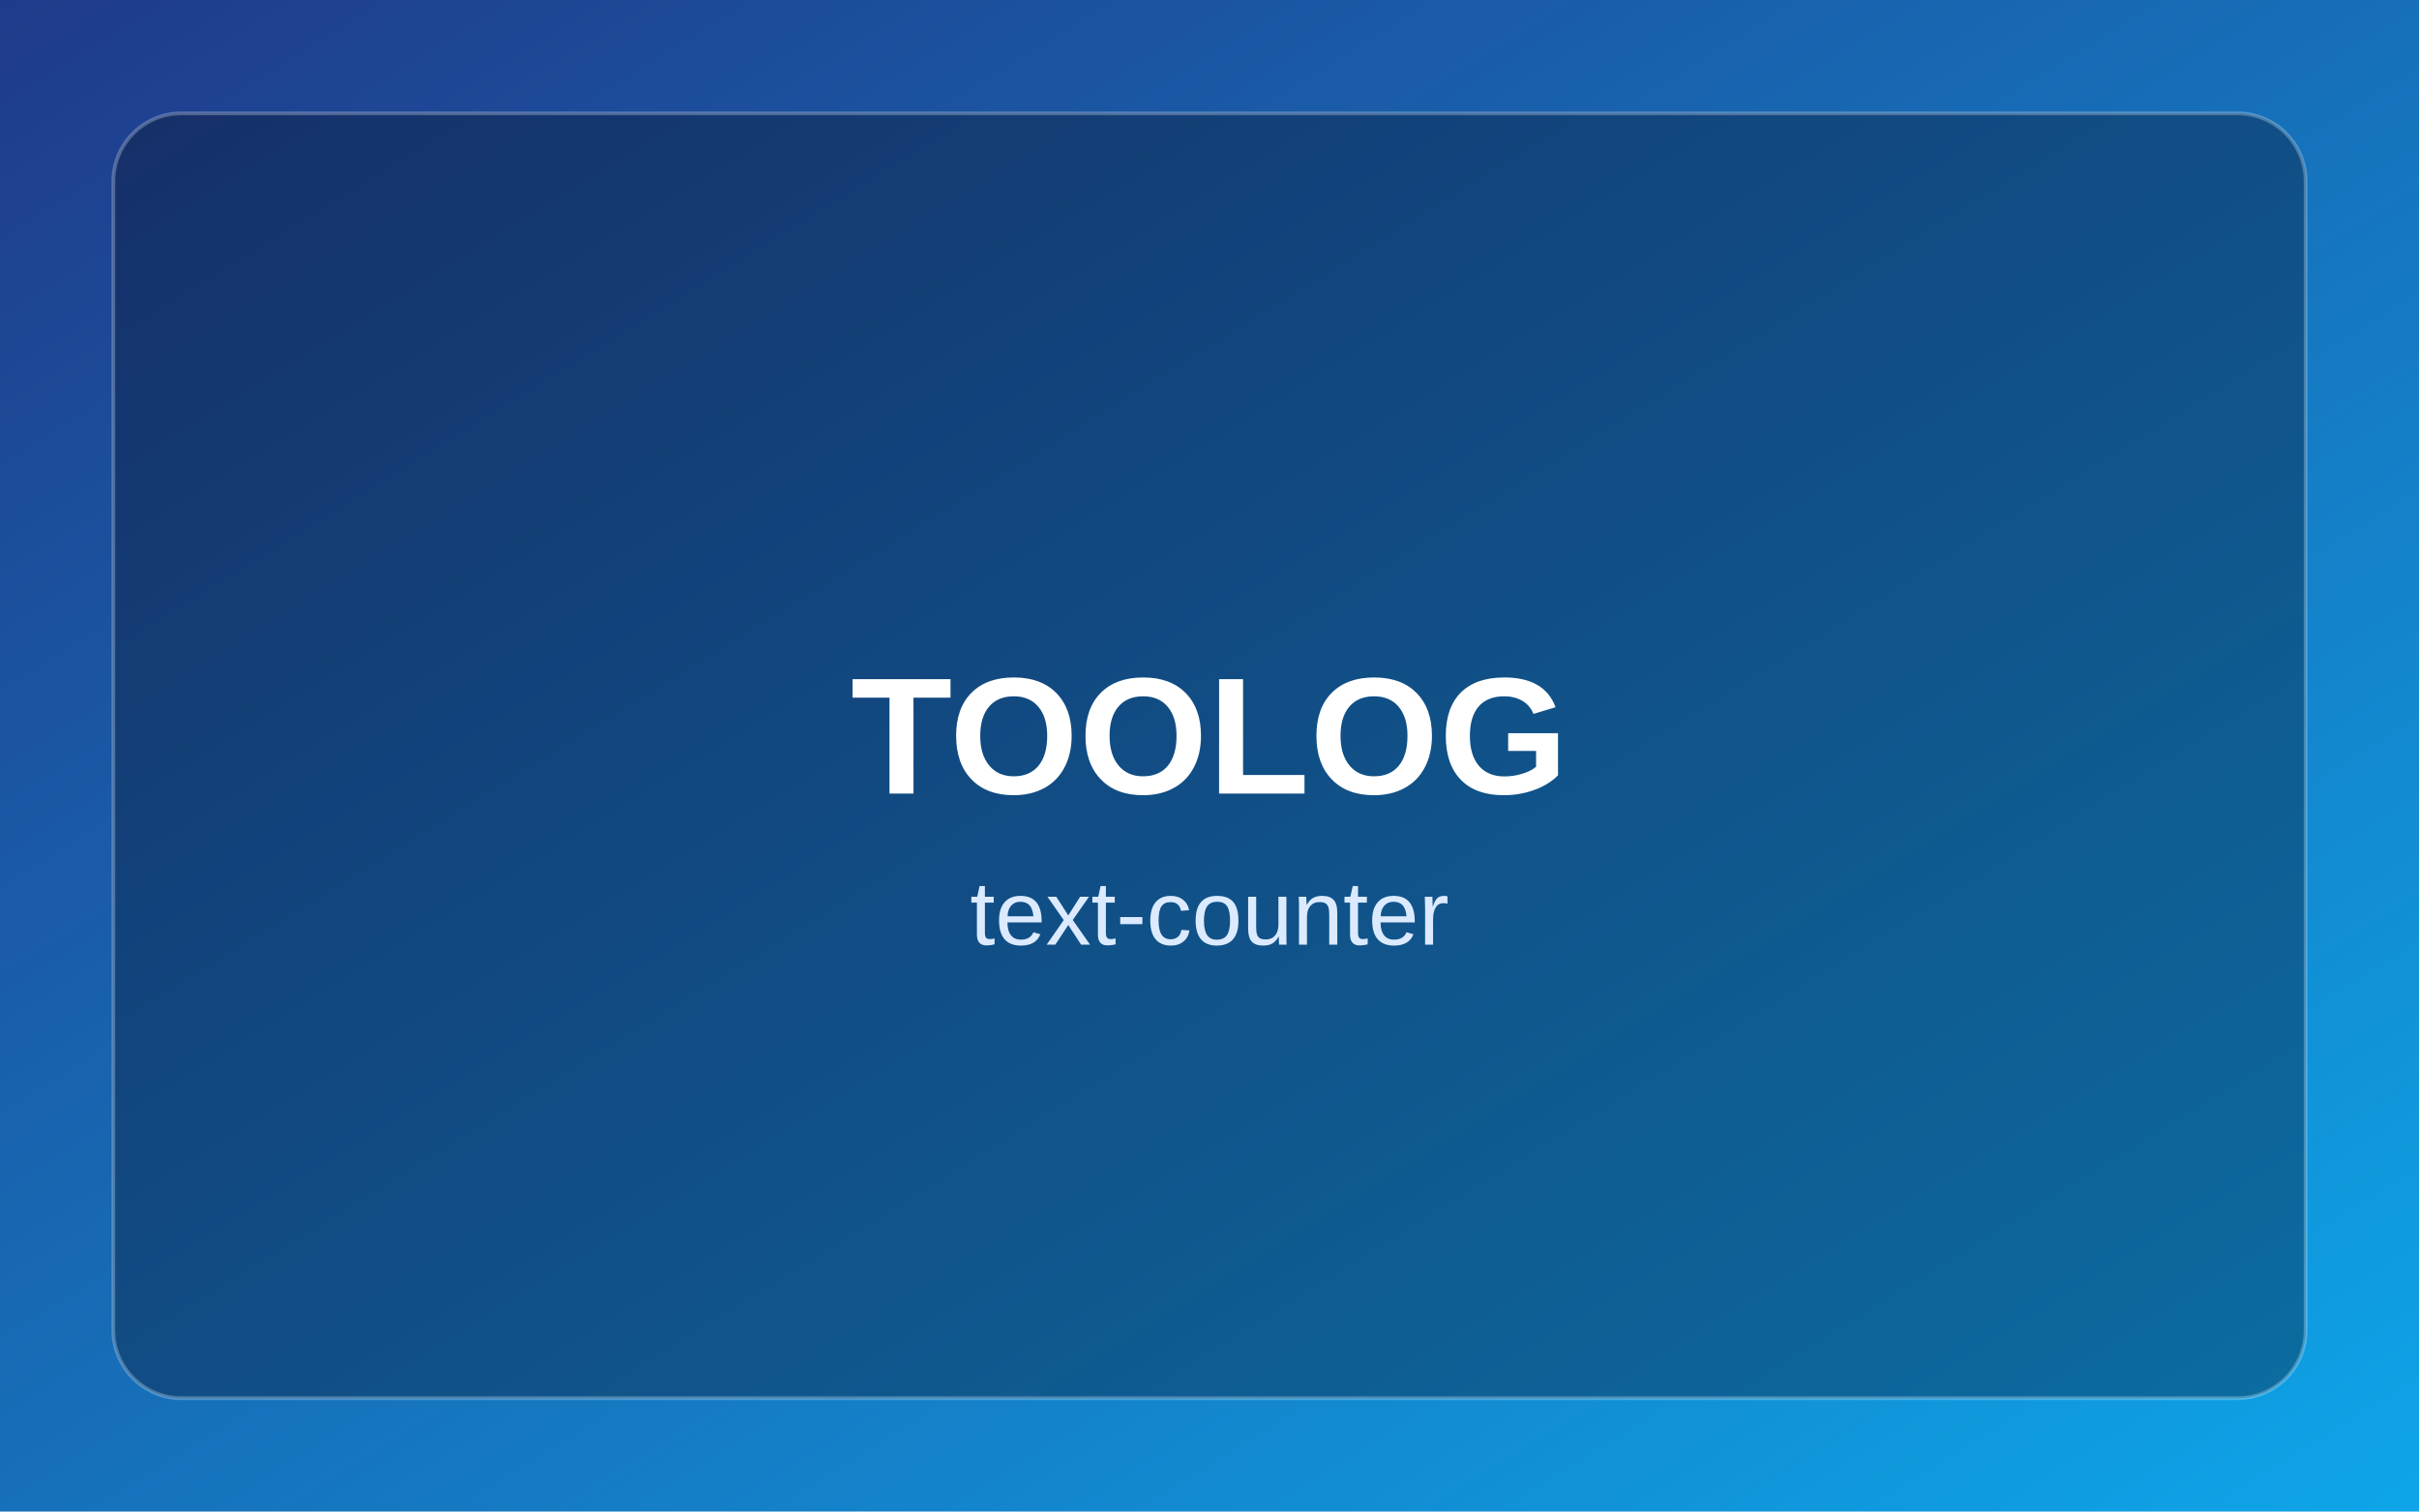
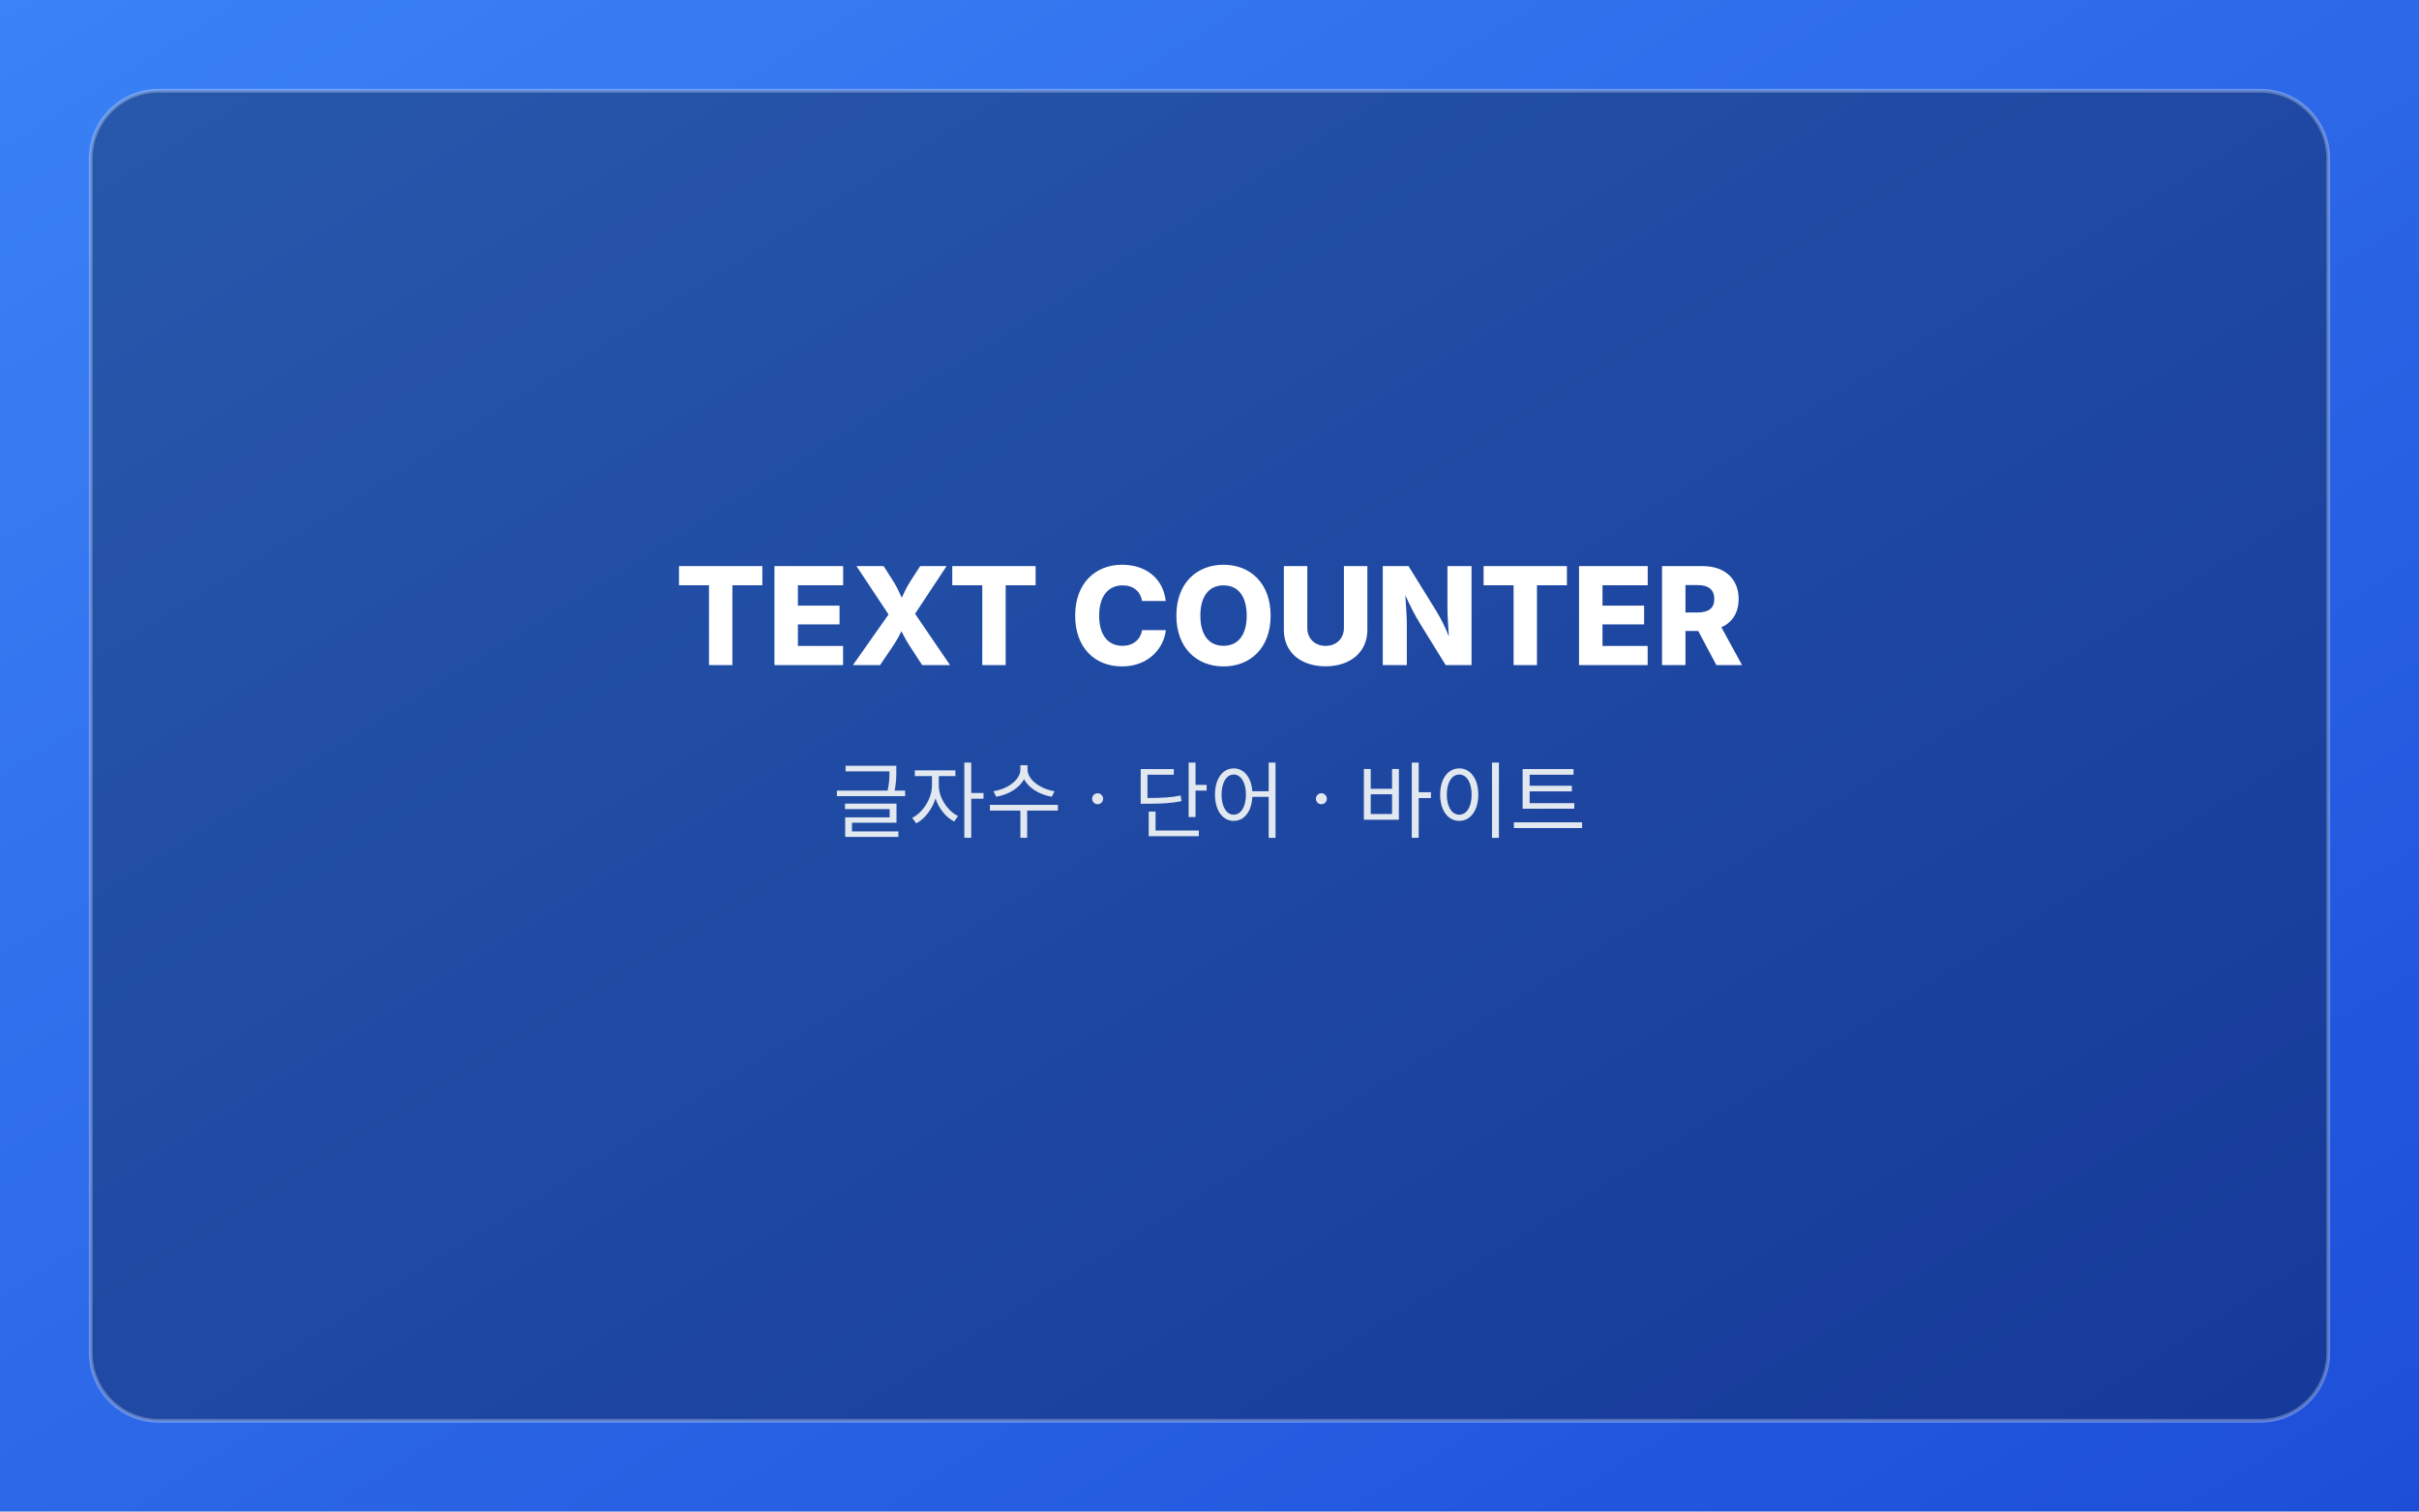
<svg xmlns="http://www.w3.org/2000/svg" width="640" height="400" viewBox="0 0 640 400">
  <defs>
-     <linearGradient id="g" x1="0" x2="1" y1="0" y2="1">
-       <stop offset="0%" stop-color="#1f3a8a" />
-       <stop offset="100%" stop-color="#0ea5e9" />
+     <linearGradient id="g" x1="0" y1="0" x2="1" y2="1">
+       <stop offset="0%" stop-color="#3b82f6" />
+       <stop offset="100%" stop-color="#1d4ed8" />
    </linearGradient>
  </defs>
  <rect width="640" height="400" fill="url(#g)" />
-   <rect x="30" y="30" width="580" height="340" rx="18" fill="rgba(8,15,35,.35)" stroke="rgba(255,255,255,.25)" />
-   <text x="320" y="210" text-anchor="middle" fill="#ffffff" font-size="44" font-family="Pretendard, Arial" font-weight="700">TOOLOG</text>
-   <text x="320" y="250" text-anchor="middle" fill="#dbeafe" font-size="24" font-family="Pretendard, Arial">text-counter</text>
+   <rect x="24" y="24" width="592" height="352" rx="18" fill="rgba(8,15,35,.35)" stroke="rgba(255,255,255,.28)" />
+   <text x="320" y="176" text-anchor="middle" fill="#ffffff" font-size="36" font-family="Inter, Arial" font-weight="800">TEXT COUNTER</text>
+   <text x="320" y="220" text-anchor="middle" fill="#e2e8f0" font-size="22" font-family="Inter, Arial">글자수 · 단어 · 바이트</text>
</svg>
